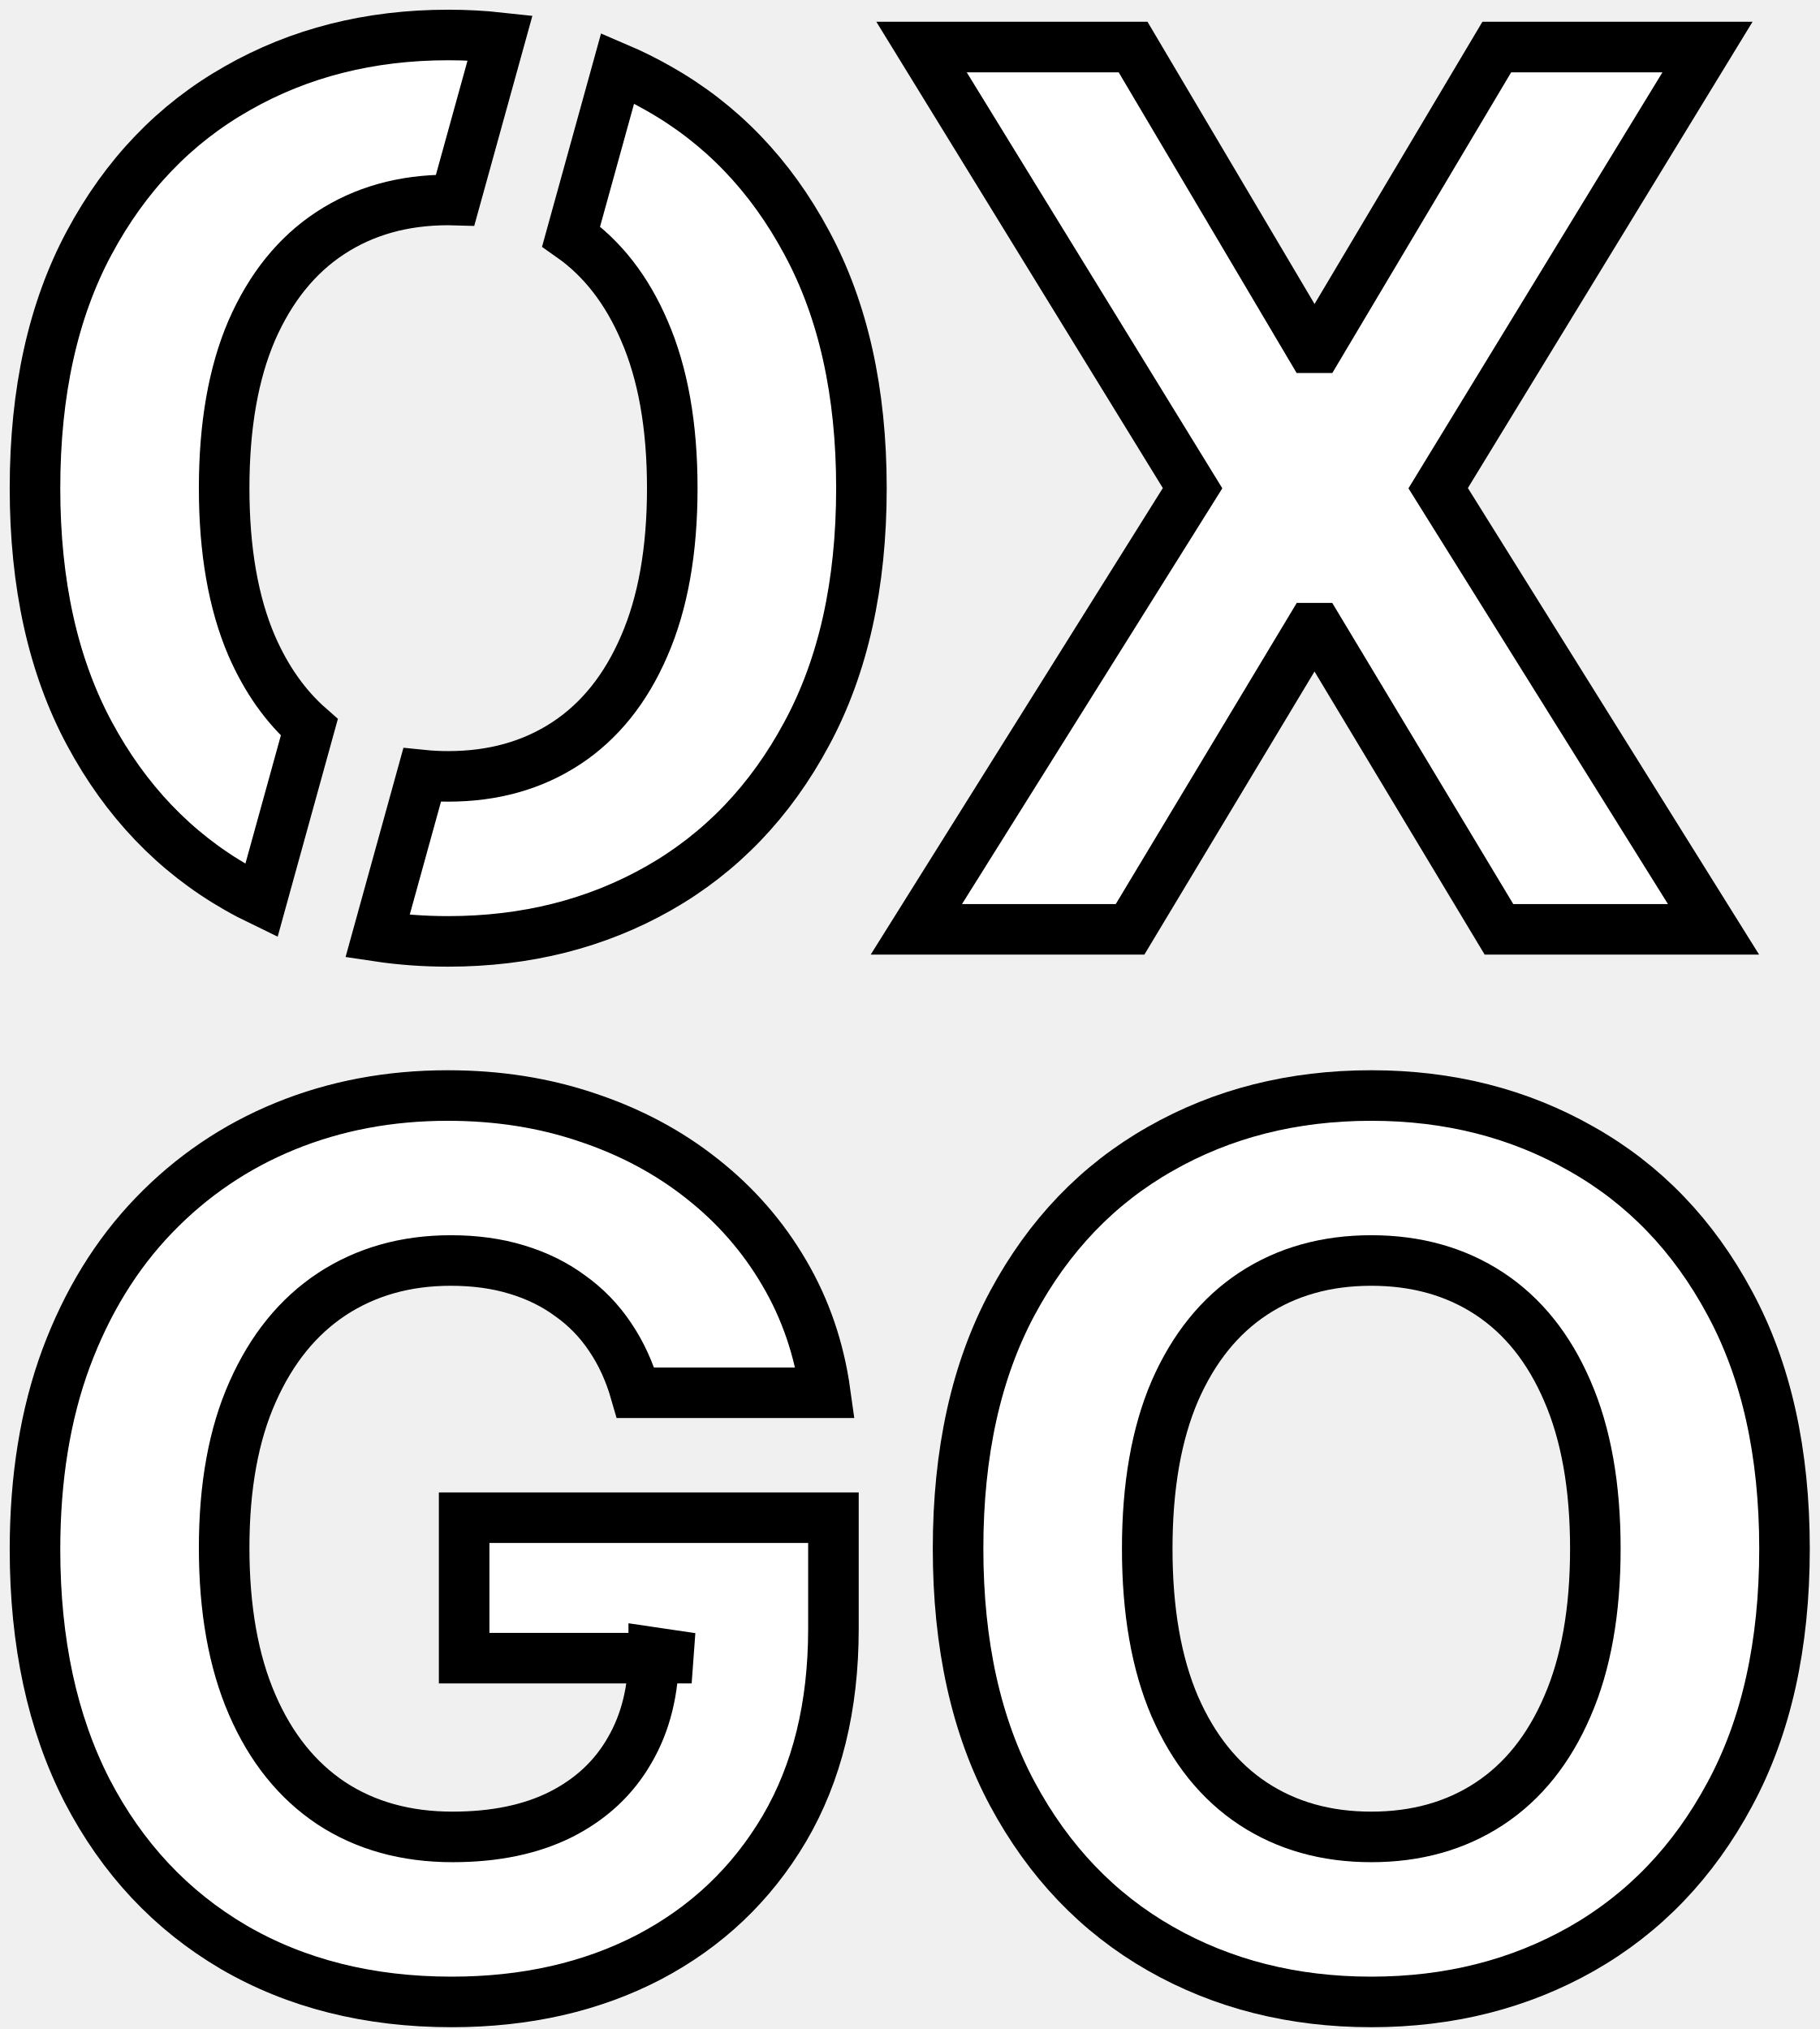
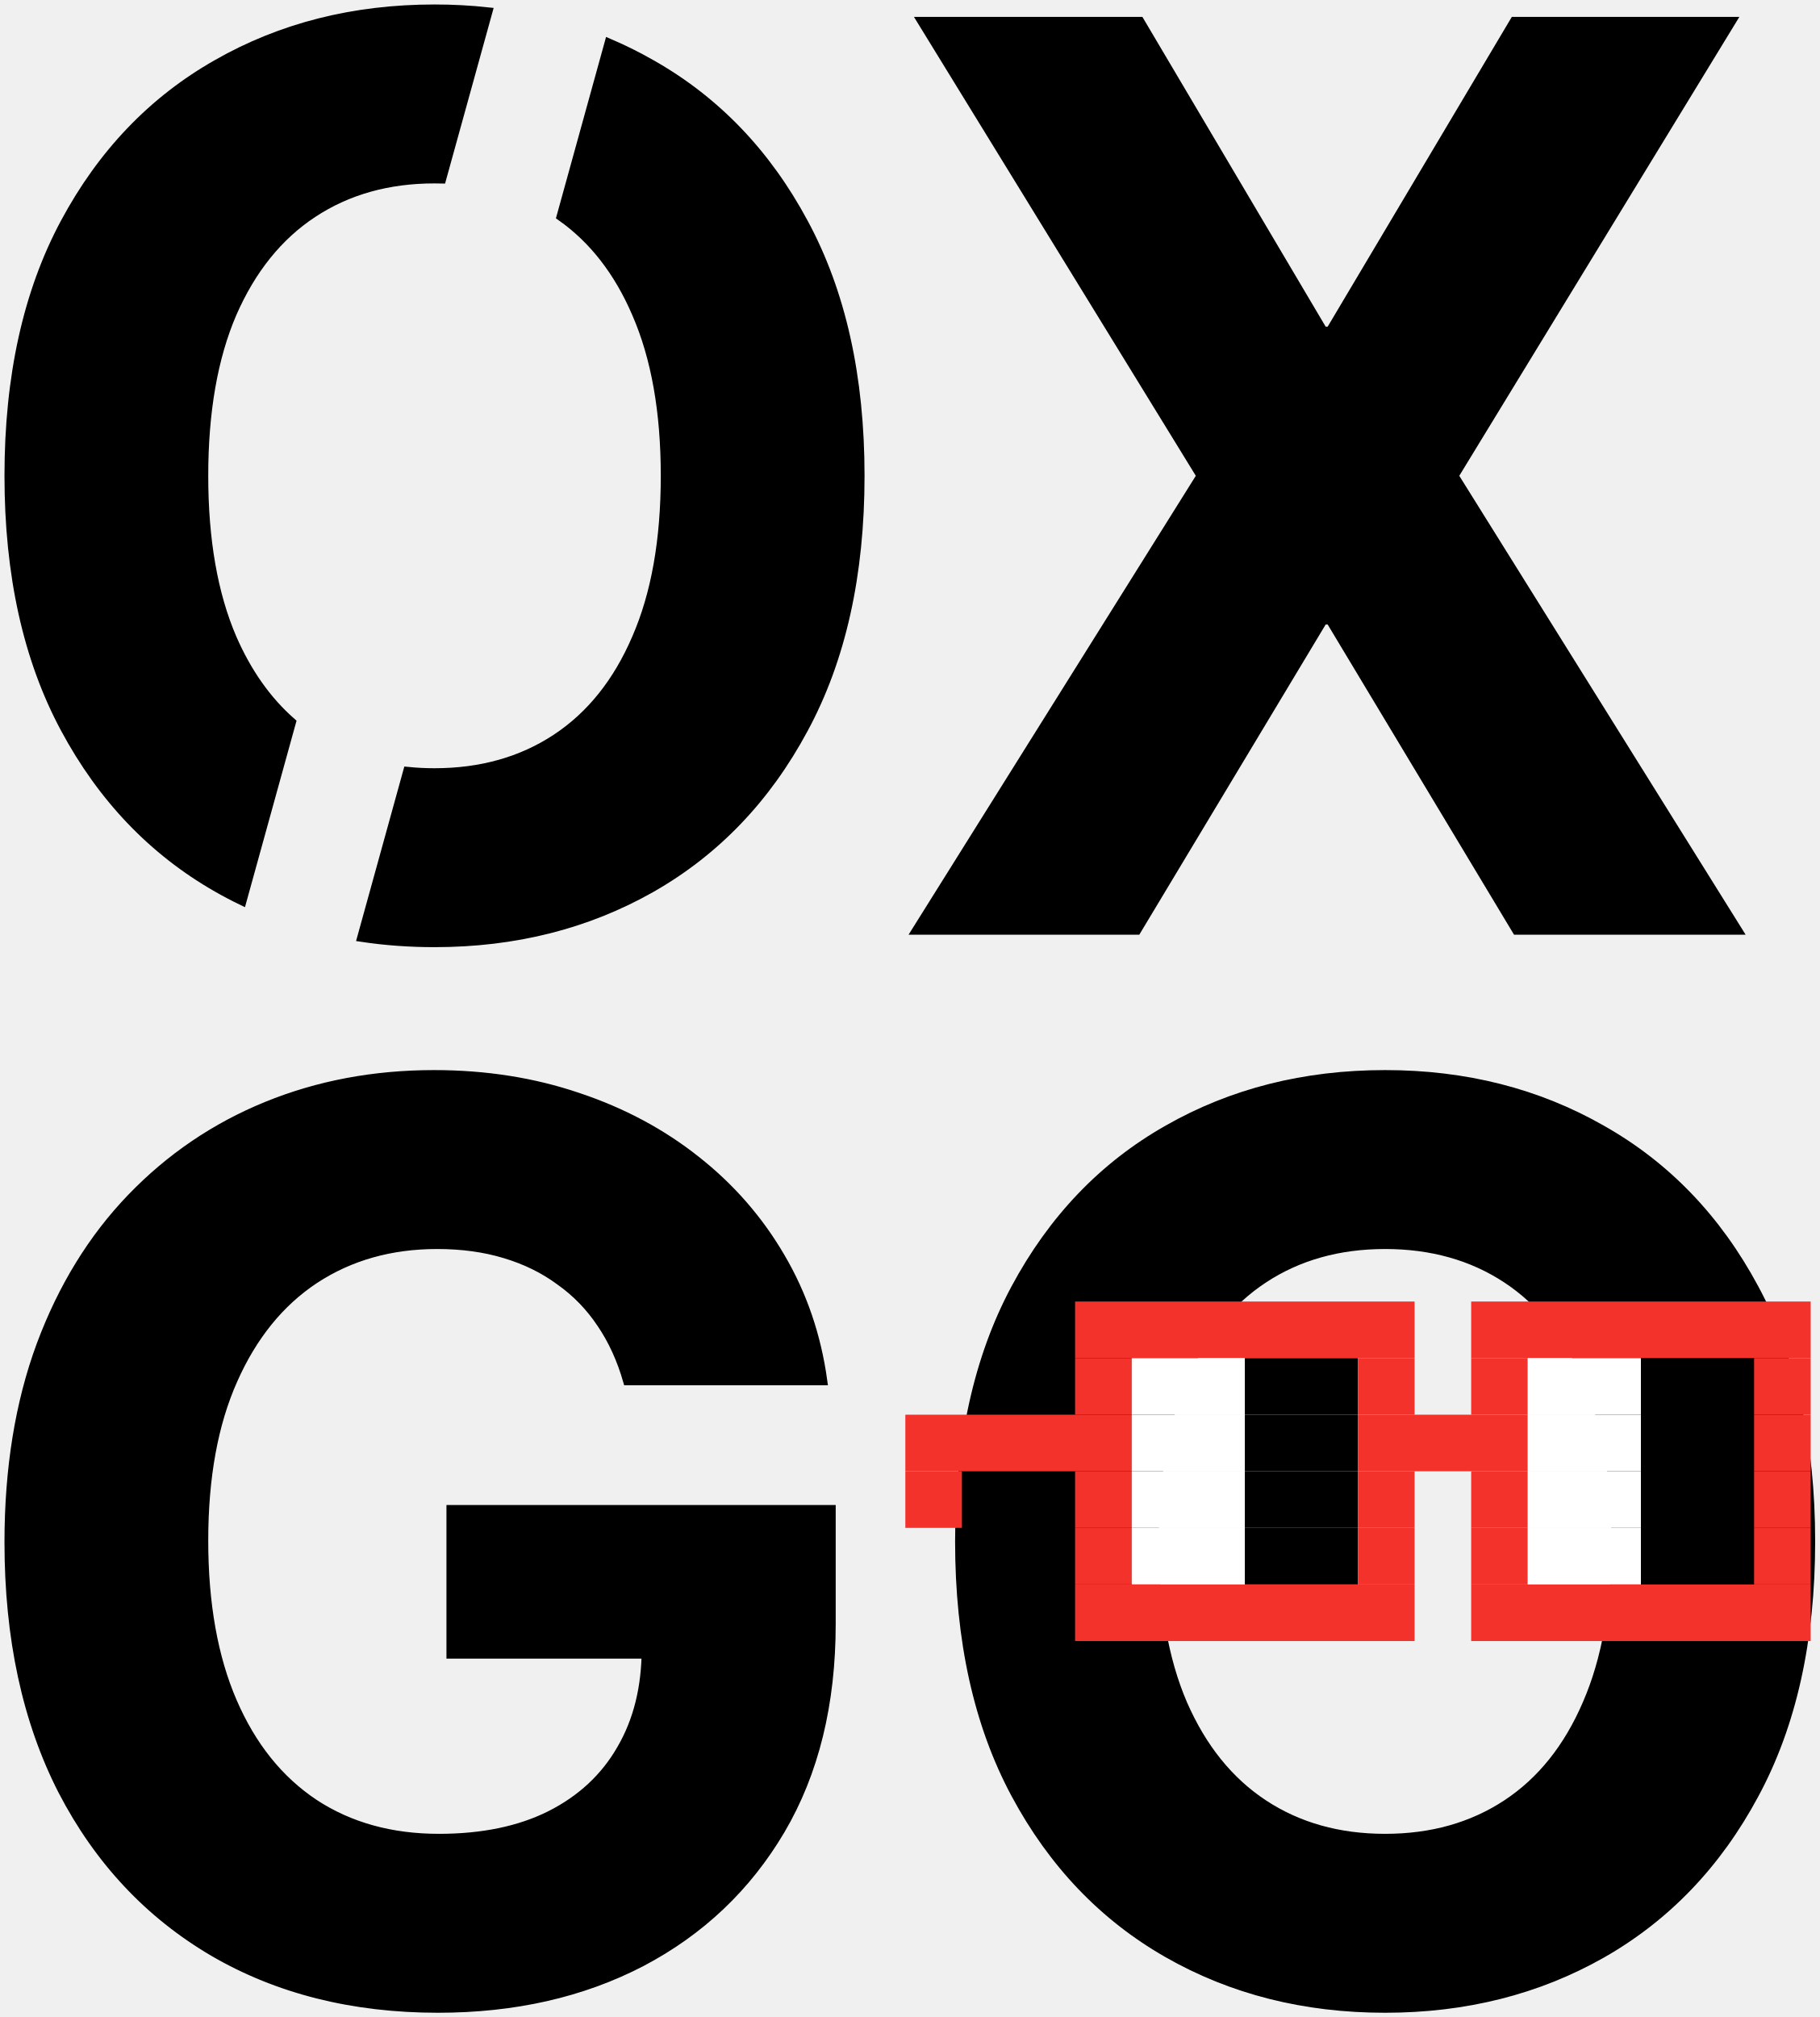
- <svg xmlns="http://www.w3.org/2000/svg" width="52" height="58" viewBox="0 0 52 58" fill="none">
-   <path d="M18.166 39.813C17.994 39.214 17.752 38.684 17.44 38.224C17.128 37.756 16.746 37.362 16.295 37.042C15.851 36.714 15.342 36.463 14.768 36.291C14.201 36.118 13.573 36.032 12.883 36.032C11.595 36.032 10.462 36.352 9.485 36.993C8.516 37.633 7.761 38.565 7.219 39.788C6.677 41.003 6.406 42.489 6.406 44.246C6.406 46.003 6.673 47.497 7.207 48.729C7.74 49.96 8.495 50.9 9.472 51.549C10.449 52.189 11.603 52.509 12.933 52.509C14.14 52.509 15.17 52.296 16.024 51.869C16.886 51.434 17.543 50.822 17.994 50.034C18.454 49.246 18.684 48.314 18.684 47.239L19.767 47.399H13.265V43.384H23.819V46.561C23.819 48.778 23.351 50.682 22.415 52.275C21.479 53.86 20.19 55.083 18.548 55.945C16.906 56.799 15.026 57.226 12.908 57.226C10.544 57.226 8.467 56.704 6.677 55.662C4.887 54.611 3.492 53.121 2.49 51.191C1.497 49.254 1 46.955 1 44.295C1 42.251 1.296 40.429 1.887 38.828C2.486 37.219 3.323 35.856 4.399 34.739C5.474 33.623 6.726 32.773 8.155 32.19C9.583 31.607 11.131 31.316 12.797 31.316C14.226 31.316 15.556 31.525 16.787 31.944C18.019 32.354 19.11 32.937 20.063 33.693C21.023 34.448 21.807 35.347 22.415 36.389C23.023 37.424 23.412 38.565 23.585 39.813H18.166Z" fill="white" />
-   <path d="M51 44.271C51 47.021 50.479 49.361 49.436 51.29C48.402 53.219 46.99 54.693 45.2 55.711C43.418 56.721 41.415 57.226 39.19 57.226C36.949 57.226 34.938 56.717 33.156 55.699C31.375 54.681 29.967 53.207 28.932 51.278C27.898 49.348 27.381 47.013 27.381 44.271C27.381 41.52 27.898 39.181 28.932 37.251C29.967 35.322 31.375 33.853 33.156 32.843C34.938 31.825 36.949 31.316 39.19 31.316C41.415 31.316 43.418 31.825 45.2 32.843C46.99 33.853 48.402 35.322 49.436 37.251C50.479 39.181 51 41.52 51 44.271ZM45.594 44.271C45.594 42.489 45.327 40.987 44.794 39.764C44.268 38.54 43.525 37.613 42.565 36.98C41.604 36.348 40.479 36.032 39.19 36.032C37.901 36.032 36.777 36.348 35.816 36.98C34.856 37.613 34.109 38.54 33.575 39.764C33.05 40.987 32.787 42.489 32.787 44.271C32.787 46.052 33.05 47.555 33.575 48.778C34.109 50.001 34.856 50.929 35.816 51.561C36.777 52.193 37.901 52.509 39.19 52.509C40.479 52.509 41.604 52.193 42.565 51.561C43.525 50.929 44.268 50.001 44.794 48.778C45.327 47.555 45.594 46.052 45.594 44.271Z" fill="white" />
-   <path d="M18.166 39.813C17.994 39.214 17.752 38.684 17.44 38.224C17.128 37.756 16.746 37.362 16.295 37.042C15.851 36.714 15.342 36.463 14.768 36.291C14.201 36.118 13.573 36.032 12.883 36.032C11.595 36.032 10.462 36.352 9.485 36.993C8.516 37.633 7.761 38.565 7.219 39.788C6.677 41.003 6.406 42.489 6.406 44.246C6.406 46.003 6.673 47.497 7.207 48.729C7.74 49.96 8.495 50.9 9.472 51.549C10.449 52.189 11.603 52.509 12.933 52.509C14.14 52.509 15.17 52.296 16.024 51.869C16.886 51.434 17.543 50.822 17.994 50.034C18.454 49.246 18.684 48.314 18.684 47.239L19.767 47.399H13.265V43.384H23.819V46.561C23.819 48.778 23.351 50.682 22.415 52.275C21.479 53.86 20.19 55.083 18.548 55.945C16.906 56.799 15.026 57.226 12.908 57.226C10.544 57.226 8.467 56.704 6.677 55.662C4.887 54.611 3.492 53.121 2.49 51.191C1.497 49.254 1 46.955 1 44.295C1 42.251 1.296 40.429 1.887 38.828C2.486 37.219 3.323 35.856 4.399 34.739C5.474 33.623 6.726 32.773 8.155 32.19C9.583 31.607 11.131 31.316 12.797 31.316C14.226 31.316 15.556 31.525 16.787 31.944C18.019 32.354 19.11 32.937 20.063 33.693C21.023 34.448 21.807 35.347 22.415 36.389C23.023 37.424 23.412 38.565 23.585 39.813H18.166Z" stroke="black" stroke-width="1.445" />
-   <path d="M51 44.271C51 47.021 50.479 49.361 49.436 51.29C48.402 53.219 46.99 54.693 45.2 55.711C43.418 56.721 41.415 57.226 39.19 57.226C36.949 57.226 34.938 56.717 33.156 55.699C31.375 54.681 29.967 53.207 28.932 51.278C27.898 49.348 27.381 47.013 27.381 44.271C27.381 41.52 27.898 39.181 28.932 37.251C29.967 35.322 31.375 33.853 33.156 32.843C34.938 31.825 36.949 31.316 39.19 31.316C41.415 31.316 43.418 31.825 45.2 32.843C46.99 33.853 48.402 35.322 49.436 37.251C50.479 39.181 51 41.52 51 44.271ZM45.594 44.271C45.594 42.489 45.327 40.987 44.794 39.764C44.268 38.54 43.525 37.613 42.565 36.98C41.604 36.348 40.479 36.032 39.19 36.032C37.901 36.032 36.777 36.348 35.816 36.98C34.856 37.613 34.109 38.54 33.575 39.764C33.05 40.987 32.787 42.489 32.787 44.271C32.787 46.052 33.05 47.555 33.575 48.778C34.109 50.001 34.856 50.929 35.816 51.561C36.777 52.193 37.901 52.509 39.19 52.509C40.479 52.509 41.604 52.193 42.565 51.561C43.525 50.929 44.268 50.001 44.794 48.778C45.327 47.555 45.594 46.052 45.594 44.271Z" stroke="black" stroke-width="1.445" />
-   <path d="M14.292 1.079C13.809 1.026 13.315 1 12.81 1C10.568 1 8.557 1.509 6.776 2.527C4.994 3.537 3.586 5.006 2.552 6.936C1.517 8.865 1 11.205 1 13.955C1 16.697 1.517 19.032 2.552 20.962C3.586 22.891 4.994 24.365 6.776 25.383C7.003 25.513 7.234 25.634 7.47 25.748L8.84 20.792C8.161 20.196 7.612 19.42 7.194 18.462C6.669 17.239 6.406 15.736 6.406 13.955C6.406 12.173 6.669 10.671 7.194 9.448C7.728 8.225 8.475 7.297 9.435 6.665C10.396 6.033 11.521 5.716 12.81 5.716C12.876 5.716 12.943 5.717 13.008 5.719L14.292 1.079Z" fill="white" />
-   <path d="M12.064 22.156C12.306 22.181 12.555 22.193 12.81 22.193C14.098 22.193 15.223 21.877 16.184 21.245C17.144 20.613 17.887 19.685 18.413 18.462C18.946 17.239 19.213 15.736 19.213 13.955C19.213 12.173 18.946 10.671 18.413 9.448C17.913 8.284 17.216 7.387 16.322 6.759L17.653 1.947C18.051 2.117 18.44 2.311 18.819 2.527C20.609 3.537 22.021 5.006 23.055 6.936C24.098 8.865 24.619 11.205 24.619 13.955C24.619 16.705 24.098 19.045 23.055 20.974C22.021 22.903 20.609 24.377 18.819 25.395C17.038 26.405 15.034 26.91 12.81 26.91C12.114 26.91 11.441 26.861 10.79 26.763L12.064 22.156Z" fill="white" />
-   <path d="M37.469 9.94L32.383 1.345H26.337L34.083 13.955L26.189 26.565H32.297L37.469 17.957H37.666L42.839 26.565H48.971L41.102 13.955L48.799 1.345H42.777L37.666 9.94H37.469Z" fill="white" />
-   <path d="M14.292 1.079C13.809 1.026 13.315 1 12.81 1C10.568 1 8.557 1.509 6.776 2.527C4.994 3.537 3.586 5.006 2.552 6.936C1.517 8.865 1 11.205 1 13.955C1 16.697 1.517 19.032 2.552 20.962C3.586 22.891 4.994 24.365 6.776 25.383C7.003 25.513 7.234 25.634 7.47 25.748L8.84 20.792C8.161 20.196 7.612 19.42 7.194 18.462C6.669 17.239 6.406 15.736 6.406 13.955C6.406 12.173 6.669 10.671 7.194 9.448C7.728 8.225 8.475 7.297 9.435 6.665C10.396 6.033 11.521 5.716 12.81 5.716C12.876 5.716 12.943 5.717 13.008 5.719L14.292 1.079Z" stroke="black" stroke-width="1.445" />
-   <path d="M12.064 22.156C12.306 22.181 12.555 22.193 12.81 22.193C14.098 22.193 15.223 21.877 16.184 21.245C17.144 20.613 17.887 19.685 18.413 18.462C18.946 17.239 19.213 15.736 19.213 13.955C19.213 12.173 18.946 10.671 18.413 9.448C17.913 8.284 17.216 7.387 16.322 6.759L17.653 1.947C18.051 2.117 18.44 2.311 18.819 2.527C20.609 3.537 22.021 5.006 23.055 6.936C24.098 8.865 24.619 11.205 24.619 13.955C24.619 16.705 24.098 19.045 23.055 20.974C22.021 22.903 20.609 24.377 18.819 25.395C17.038 26.405 15.034 26.91 12.81 26.91C12.114 26.91 11.441 26.861 10.79 26.763L12.064 22.156Z" stroke="black" stroke-width="1.445" />
-   <path d="M37.469 9.94L32.383 1.345H26.337L34.083 13.955L26.189 26.565H32.297L37.469 17.957H37.666L42.839 26.565H48.971L41.102 13.955L48.799 1.345H42.777L37.666 9.94H37.469Z" stroke="black" stroke-width="1.445" />
+ <svg xmlns="http://www.w3.org/2000/svg" width="203" height="225" viewBox="0 0 203 225" fill="none">
+   <path d="M70.009 154.028C69.316 151.618 68.342 149.49 67.088 147.642C65.834 145.76 64.3 144.176 62.484 142.889C60.702 141.569 58.656 140.562 56.346 139.869C54.069 139.176 51.544 138.83 48.772 138.83C43.59 138.83 39.036 140.117 35.108 142.691C31.214 145.265 28.178 149.011 26 153.929C23.822 158.813 22.732 164.787 22.732 171.849C22.732 178.912 23.805 184.918 25.95 189.869C28.095 194.819 31.132 198.598 35.059 201.205C38.986 203.779 43.623 205.067 48.97 205.067C53.821 205.067 57.963 204.209 61.395 202.492C64.861 200.743 67.501 198.284 69.316 195.116C71.164 191.948 72.088 188.202 72.088 183.879L76.445 184.522H50.306V168.384H92.731V181.156C92.731 190.067 90.85 197.723 87.088 204.126C83.326 210.496 78.144 215.413 71.544 218.878C64.943 222.311 57.385 224.027 48.871 224.027C39.366 224.027 31.016 221.931 23.822 217.74C16.627 213.515 11.016 207.525 6.99 199.77C2.997 191.981 1 182.74 1 172.047C1 163.829 2.188 156.503 4.564 150.067C6.974 143.599 10.34 138.12 14.663 133.632C18.987 129.143 24.02 125.728 29.762 123.384C35.505 121.041 41.726 119.87 48.425 119.87C54.168 119.87 59.514 120.711 64.465 122.394C69.415 124.044 73.804 126.388 77.633 129.424C81.494 132.46 84.646 136.074 87.088 140.265C89.53 144.424 91.098 149.011 91.791 154.028H70.009Z" fill="black" />
+   <path d="M202 171.948C202 183.004 199.904 192.41 195.713 200.166C191.555 207.921 185.878 213.845 178.683 217.938C171.522 221.997 163.469 224.027 154.525 224.027C145.516 224.027 137.43 221.981 130.268 217.888C123.107 213.796 117.447 207.872 113.288 200.116C109.13 192.36 107.051 182.971 107.051 171.948C107.051 160.892 109.13 151.486 113.288 143.731C117.447 135.975 123.107 130.068 130.268 126.008C137.43 121.916 145.516 119.87 154.525 119.87C163.469 119.87 171.522 121.916 178.683 126.008C185.878 130.068 191.555 135.975 195.713 143.731C199.904 151.486 202 160.892 202 171.948ZM180.268 171.948C180.268 164.787 179.195 158.747 177.05 153.83C174.938 148.912 171.951 145.183 168.09 142.642C164.228 140.1 159.707 138.83 154.525 138.83C149.344 138.83 144.822 140.1 140.961 142.642C137.1 145.183 134.097 148.912 131.951 153.83C129.839 158.747 128.783 164.787 128.783 171.948C128.783 179.11 129.839 185.149 131.951 190.067C134.097 194.984 137.1 198.714 140.961 201.255C144.822 203.796 149.344 205.067 154.525 205.067C159.707 205.067 164.228 203.796 168.09 201.255C171.951 198.714 174.938 194.984 177.05 190.067C179.195 185.149 180.268 179.11 180.268 171.948Z" fill="black" />
+   <path d="M70.009 154.028C69.316 151.618 68.342 149.49 67.088 147.642C65.834 145.76 64.3 144.176 62.484 142.889C60.702 141.569 58.656 140.562 56.346 139.869C54.069 139.176 51.544 138.83 48.772 138.83C43.59 138.83 39.036 140.117 35.108 142.691C31.214 145.265 28.178 149.011 26 153.929C23.822 158.813 22.732 164.787 22.732 171.849C22.732 178.912 23.805 184.918 25.95 189.869C28.095 194.819 31.132 198.598 35.059 201.205C38.986 203.779 43.623 205.067 48.97 205.067C53.821 205.067 57.963 204.209 61.395 202.492C64.861 200.743 67.501 198.284 69.316 195.116C71.164 191.948 72.088 188.202 72.088 183.879L76.445 184.522H50.306V168.384H92.731V181.156C92.731 190.067 90.85 197.723 87.088 204.126C83.326 210.496 78.144 215.413 71.544 218.878C64.943 222.311 57.385 224.027 48.871 224.027C39.366 224.027 31.016 221.931 23.822 217.74C16.627 213.515 11.016 207.525 6.99 199.77C2.997 191.981 1 182.74 1 172.047C1 163.829 2.188 156.503 4.564 150.067C6.974 143.599 10.34 138.12 14.663 133.632C18.987 129.143 24.02 125.728 29.762 123.384C35.505 121.041 41.726 119.87 48.425 119.87C54.168 119.87 59.514 120.711 64.465 122.394C69.415 124.044 73.804 126.388 77.633 129.424C81.494 132.46 84.646 136.074 87.088 140.265C89.53 144.424 91.098 149.011 91.791 154.028H70.009Z" stroke="black" />
+   <path d="M202 171.948C202 183.004 199.904 192.41 195.713 200.166C191.555 207.921 185.878 213.845 178.683 217.938C171.522 221.997 163.469 224.027 154.525 224.027C145.516 224.027 137.43 221.981 130.268 217.888C123.107 213.796 117.447 207.872 113.288 200.116C109.13 192.36 107.051 182.971 107.051 171.948C107.051 160.892 109.13 151.486 113.288 143.731C117.447 135.975 123.107 130.068 130.268 126.008C137.43 121.916 145.516 119.87 154.525 119.87C163.469 119.87 171.522 121.916 178.683 126.008C185.878 130.068 191.555 135.975 195.713 143.731C199.904 151.486 202 160.892 202 171.948ZM180.268 171.948C180.268 164.787 179.195 158.747 177.05 153.83C174.938 148.912 171.951 145.183 168.09 142.642C164.228 140.1 159.707 138.83 154.525 138.83C149.344 138.83 144.822 140.1 140.961 142.642C137.1 145.183 134.097 148.912 131.951 153.83C129.839 158.747 128.783 164.787 128.783 171.948C128.783 179.11 129.839 185.149 131.951 190.067C134.097 194.984 137.1 198.714 140.961 201.255C144.822 203.796 149.344 205.067 154.525 205.067C159.707 205.067 164.228 203.796 168.09 201.255C171.951 198.714 174.938 194.984 177.05 190.067C179.195 185.149 180.268 179.11 180.268 171.948Z" stroke="black" />
+   <path d="M54.433 1.317C52.493 1.106 50.507 1 48.475 1C39.465 1 31.379 3.046 24.218 7.139C17.056 11.198 11.396 17.105 7.238 24.861C3.079 32.617 1 42.023 1 53.079C1 64.102 3.079 73.491 7.238 81.246C11.396 89.002 17.056 94.926 24.218 99.019C25.132 99.541 26.062 100.031 27.007 100.487L32.517 80.562C29.786 78.169 27.58 75.047 25.901 71.197C23.788 66.28 22.732 60.24 22.732 53.079C22.732 45.917 23.788 39.877 25.901 34.96C28.046 30.043 31.049 26.313 34.91 23.772C38.772 21.231 43.293 19.96 48.475 19.96C48.743 19.96 49.009 19.964 49.274 19.97L54.433 1.317Z" fill="black" />
+   <path d="M45.476 86.048C46.45 86.147 47.449 86.197 48.475 86.197C53.656 86.197 58.178 84.926 62.039 82.385C65.9 79.844 68.887 76.115 70.999 71.197C73.144 66.28 74.217 60.24 74.217 53.079C74.217 45.917 73.144 39.877 70.999 34.96C68.989 30.281 66.187 26.677 62.594 24.15L67.943 4.805C69.547 5.491 71.11 6.268 72.633 7.139C79.827 11.198 85.504 17.105 89.662 24.861C93.854 32.617 95.949 42.023 95.949 53.079C95.949 64.135 93.854 73.54 89.662 81.296C85.504 89.052 79.827 94.976 72.633 99.068C65.471 103.127 57.418 105.157 48.475 105.157C45.679 105.157 42.972 104.96 40.355 104.566L45.476 86.048Z" fill="black" />
+   <path d="M147.607 36.94L127.162 2.386H102.855L133.993 53.079L102.261 103.771H126.815L147.607 69.168H148.399L169.191 103.771H193.844L162.211 53.079L193.151 2.386H168.943L148.399 36.94H147.607Z" fill="black" />
+   <path d="M54.433 1.317C52.493 1.106 50.507 1 48.475 1C39.465 1 31.379 3.046 24.218 7.139C17.056 11.198 11.396 17.105 7.238 24.861C3.079 32.617 1 42.023 1 53.079C1 64.102 3.079 73.491 7.238 81.246C11.396 89.002 17.056 94.926 24.218 99.019C25.132 99.541 26.062 100.031 27.007 100.487L32.517 80.562C29.786 78.169 27.58 75.047 25.901 71.197C23.788 66.28 22.732 60.24 22.732 53.079C22.732 45.917 23.788 39.877 25.901 34.96C28.046 30.043 31.049 26.313 34.91 23.772C38.772 21.231 43.293 19.96 48.475 19.96C48.743 19.96 49.009 19.964 49.274 19.97L54.433 1.317Z" stroke="black" />
+   <path d="M45.476 86.048C46.45 86.147 47.449 86.197 48.475 86.197C53.656 86.197 58.178 84.926 62.039 82.385C65.9 79.844 68.887 76.115 70.999 71.197C73.144 66.28 74.217 60.24 74.217 53.079C74.217 45.917 73.144 39.877 70.999 34.96C68.989 30.281 66.187 26.677 62.594 24.15L67.943 4.805C69.547 5.491 71.11 6.268 72.633 7.139C79.827 11.198 85.504 17.105 89.662 24.861C93.854 32.617 95.949 42.023 95.949 53.079C95.949 64.135 93.854 73.54 89.662 81.296C85.504 89.052 79.827 94.976 72.633 99.068C65.471 103.127 57.418 105.157 48.475 105.157C45.679 105.157 42.972 104.96 40.355 104.566L45.476 86.048Z" stroke="black" />
+   <path d="M147.607 36.94L127.162 2.386H102.855L133.993 53.079L102.261 103.771H126.815L147.607 69.168H148.399L169.191 103.771H193.844L162.211 53.079L193.151 2.386H168.943L148.399 36.94H147.607Z" stroke="black" />
+   <path d="M157.812 145.188H119.938V151.5H157.812V145.188Z" fill="#F3322C" />
+   <path d="M202 145.188H164.125V151.5H202V145.188Z" fill="#F3322C" />
+   <path d="M126.25 151.5H119.938V157.812H126.25V151.5Z" fill="#F3322C" />
+   <path d="M138.875 151.5H126.25V157.812H138.875V151.5Z" fill="white" />
+   <path d="M151.5 151.5H138.875V157.812H151.5V151.5Z" fill="black" />
+   <path d="M157.812 151.5H151.5V157.812H157.812V151.5Z" fill="#F3322C" />
+   <path d="M170.438 151.5H164.125V157.812H170.438V151.5Z" fill="#F3322C" />
+   <path d="M183.062 151.5H170.437V157.812H183.062V151.5Z" fill="white" />
+   <path d="M195.688 151.5H183.062V157.812H195.688V151.5Z" fill="black" />
+   <path d="M202 151.5H195.688V157.812H202V151.5Z" fill="#F3322C" />
+   <path d="M126.25 157.812H101V164.125H126.25V157.812Z" fill="#F3322C" />
+   <path d="M138.875 157.812H126.25V164.125H138.875V157.812Z" fill="white" />
+   <path d="M151.5 157.812H138.875V164.125H151.5V157.812Z" fill="black" />
+   <path d="M170.437 157.812H151.5V164.125H170.437V157.812Z" fill="#F3322C" />
+   <path d="M183.062 157.812H170.437V164.125H183.062V157.812Z" fill="white" />
+   <path d="M195.688 157.812H183.062V164.125H195.688V157.812Z" fill="black" />
+   <path d="M202 157.812H195.688V164.125H202V157.812Z" fill="#F3322C" />
+   <path d="M107.312 164.125H101V170.438H107.312V164.125Z" fill="#F3322C" />
+   <path d="M126.25 164.125H119.938V170.438H126.25V164.125Z" fill="#F3322C" />
+   <path d="M138.875 164.125H126.25V170.438H138.875V164.125Z" fill="white" />
+   <path d="M151.5 164.125H138.875V170.438H151.5V164.125Z" fill="black" />
+   <path d="M157.812 164.125H151.5V170.438H157.812V164.125Z" fill="#F3322C" />
+   <path d="M170.438 164.125H164.125V170.438H170.438V164.125Z" fill="#F3322C" />
+   <path d="M183.062 164.125H170.437V170.438H183.062V164.125Z" fill="white" />
+   <path d="M195.688 164.125H183.062V170.438H195.688V164.125Z" fill="black" />
+   <path d="M202 164.125H195.688V170.438H202V164.125Z" fill="#F3322C" />
+   <path d="M126.25 170.438H119.938V176.75H126.25V170.438Z" fill="#F3322C" />
+   <path d="M138.875 170.438H126.25V176.75H138.875V170.438Z" fill="white" />
+   <path d="M151.5 170.438H138.875V176.75H151.5V170.438Z" fill="black" />
+   <path d="M157.812 170.438H151.5V176.75H157.812V170.438Z" fill="#F3322C" />
+   <path d="M170.438 170.438H164.125V176.75H170.438V170.438Z" fill="#F3322C" />
+   <path d="M183.062 170.438H170.437V176.75H183.062V170.438Z" fill="white" />
+   <path d="M195.688 170.438H183.062V176.75H195.688V170.438Z" fill="black" />
+   <path d="M202 170.438H195.688V176.75H202V170.438Z" fill="#F3322C" />
+   <path d="M157.812 176.75H119.938V183.062H157.812V176.75Z" fill="#F3322C" />
+   <path d="M202 176.75H164.125V183.062H202V176.75Z" fill="#F3322C" />
</svg>
